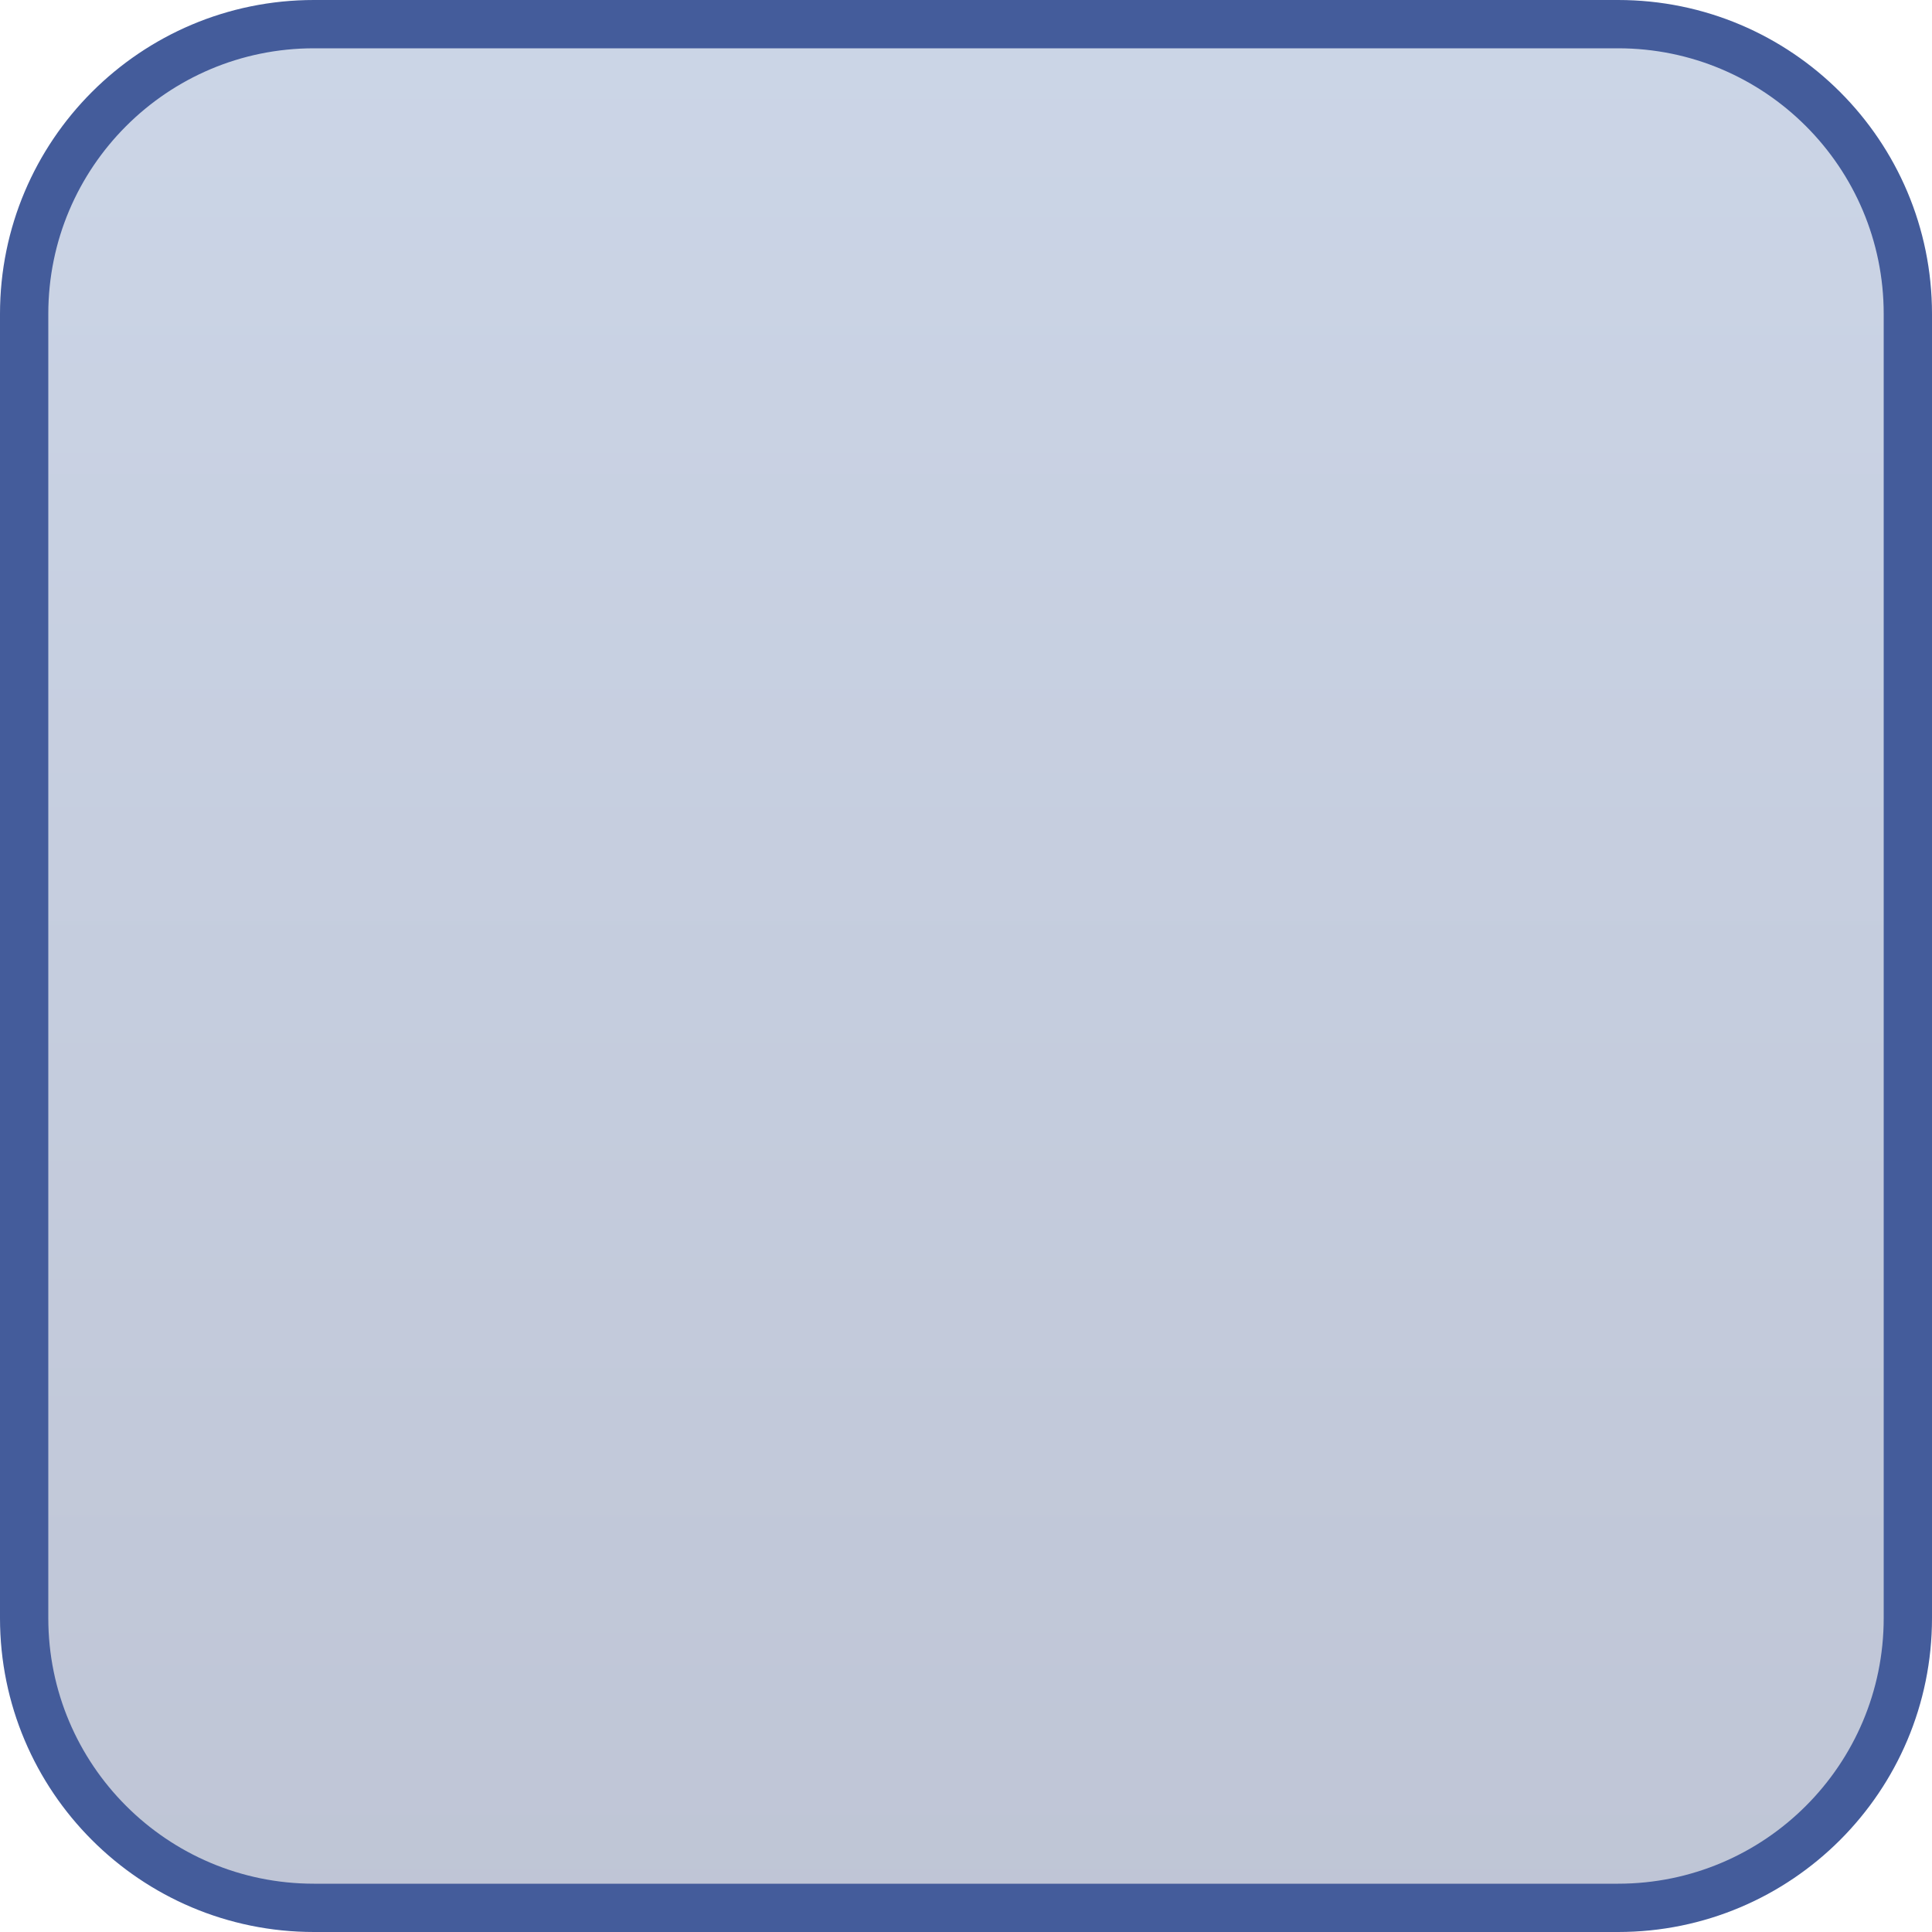
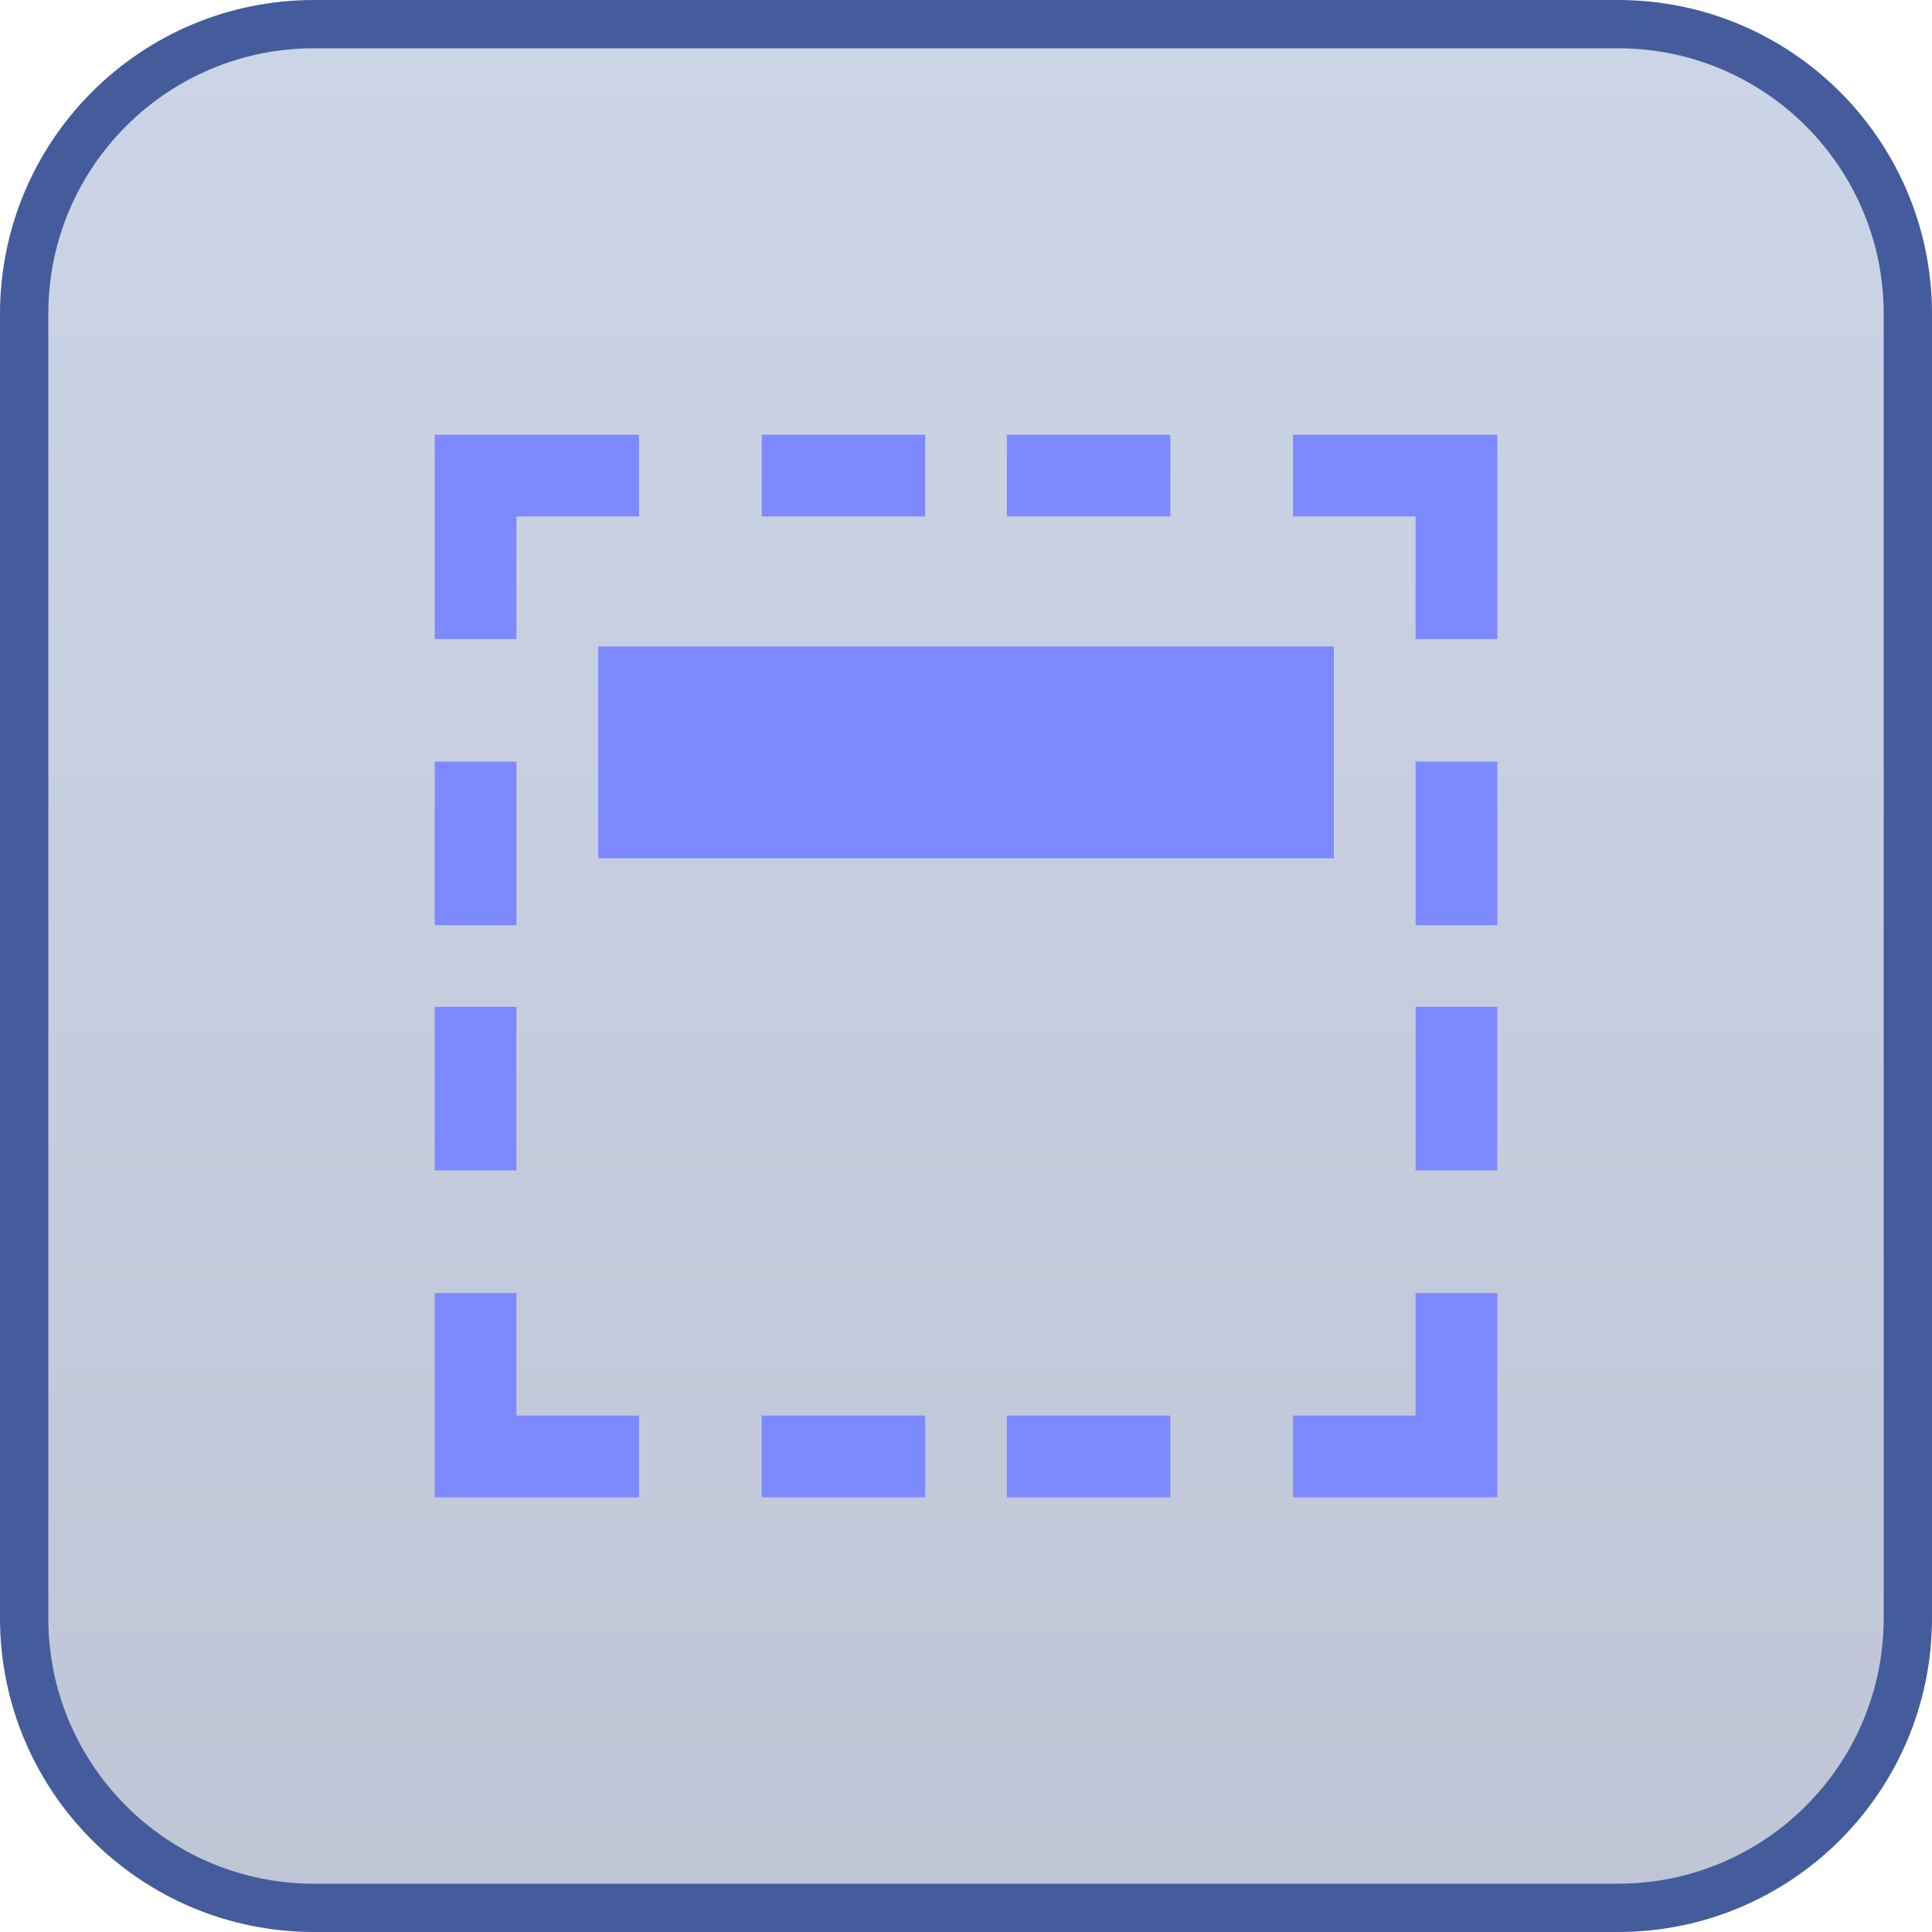
<svg xmlns="http://www.w3.org/2000/svg" width="40" height="40" viewBox="0 0 40 40">
  <defs>
-     <linearGradient x1="50%" y1="0%" x2="50%" y2="100%" id="pc6cuw3g7a">
+     <linearGradient x1="50%" y1="0%" x2="50%" y2="100%" id="3zrcx61ata">
      <stop stop-color="#5575AF" stop-opacity=".3" offset="0%" />
      <stop stop-color="#2B4077" stop-opacity=".3" offset="100%" />
    </linearGradient>
  </defs>
-   <rect x=".5" y=".5" width="39" height="39" rx="6" fill="url(#pc6cuw3g7a)" stroke="#445C9B" fill-rule="evenodd" />
+   <g fill="none" fill-rule="evenodd">
+     <rect stroke="#445C9B" fill="url(#3zrcx61ata)" x=".5" y=".5" width="39" height="39" rx="6" />
+     <g fill="#7D89FF">
+       <path d="M29.308 29.308V26.77H31V31h-4.23v-1.692h2.538zm-18.616 0h2.538V31H9v-4.23h1.692v2.538zM31 10.692v2.538h-1.692v-2.538H26.77V9H31v1.692zm-20.308 0v2.538H9V9h4.23v1.692h-2.538zM15.77 9h3.385v1.692h-3.385V9zm0 20.308h3.385V31h-3.385v-1.692zM20.846 9h3.385v1.692h-3.385V9zm0 20.308h3.385V31h-3.385v-1.692zM10.692 15.769v3.385H9v-3.385h1.692zm20.308 0v3.385h-1.692v-3.385H31zm-20.308 5.077v3.385H9v-3.385h1.692zm20.308 0v3.385h-1.692v-3.385H31z" fill-rule="nonzero" />
+       <path d="M12.385 13.385h15.231v4.385H12.385z" />
+     </g>
+   </g>
</svg>
